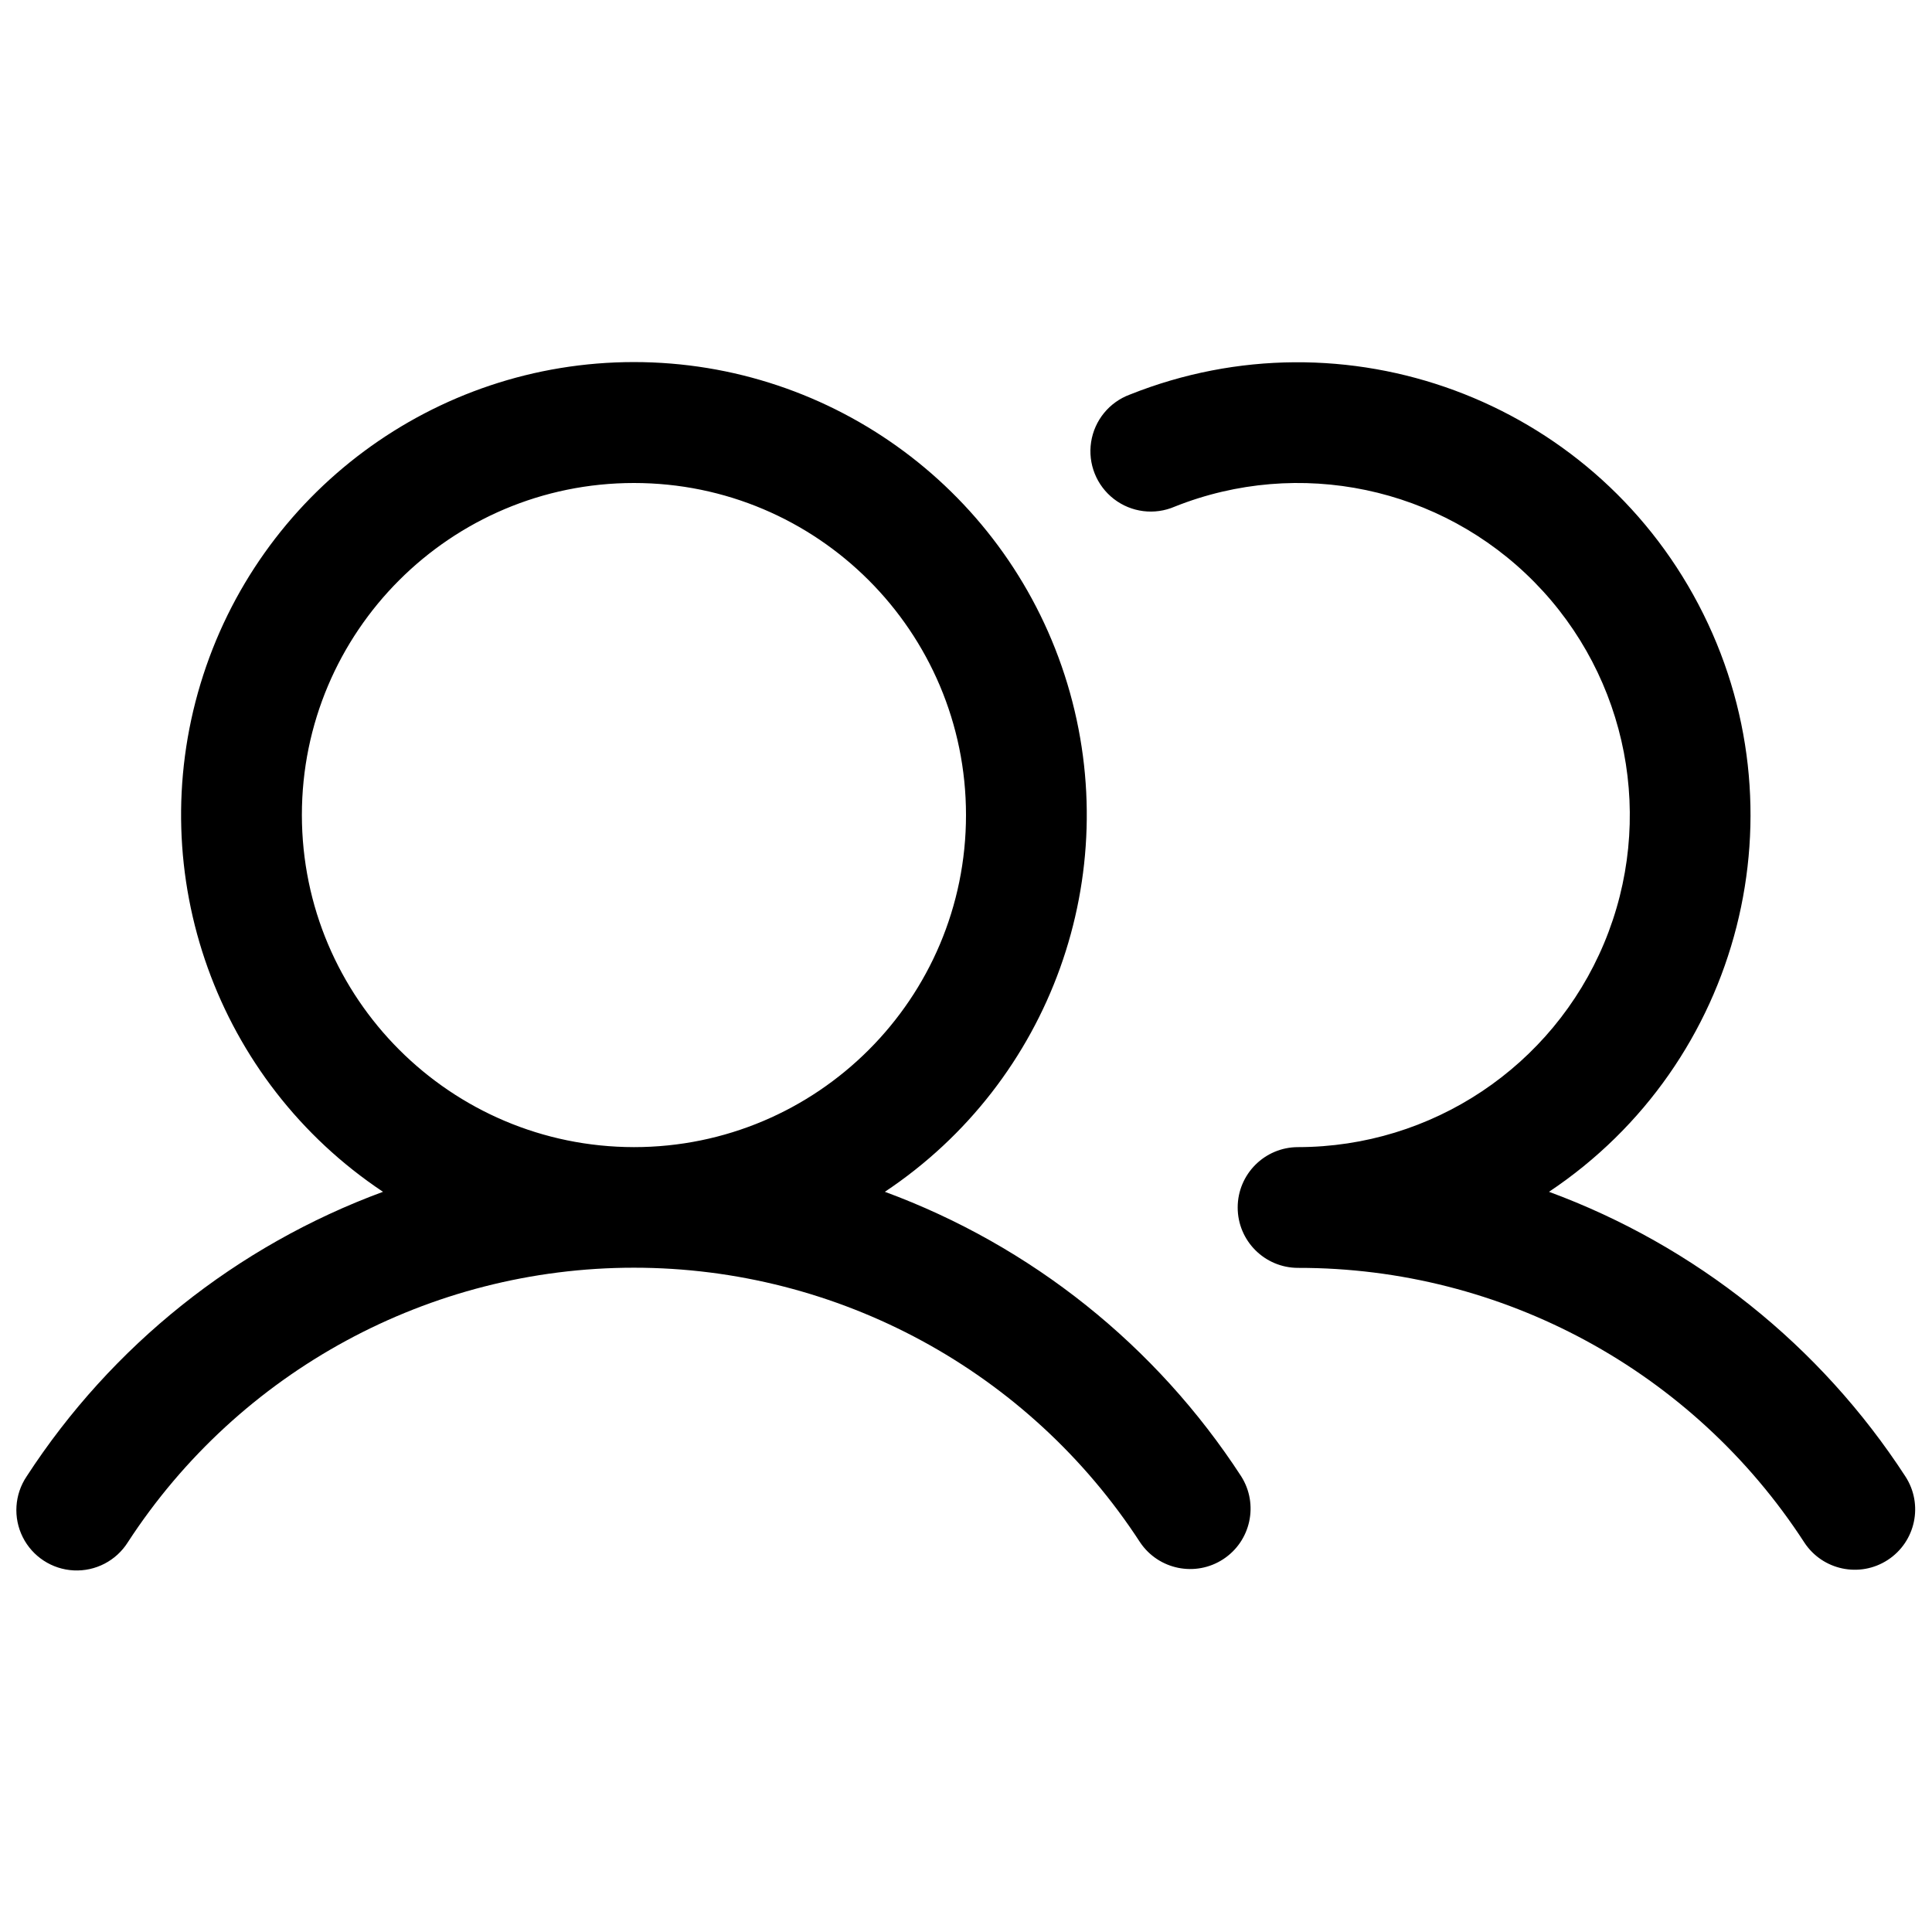
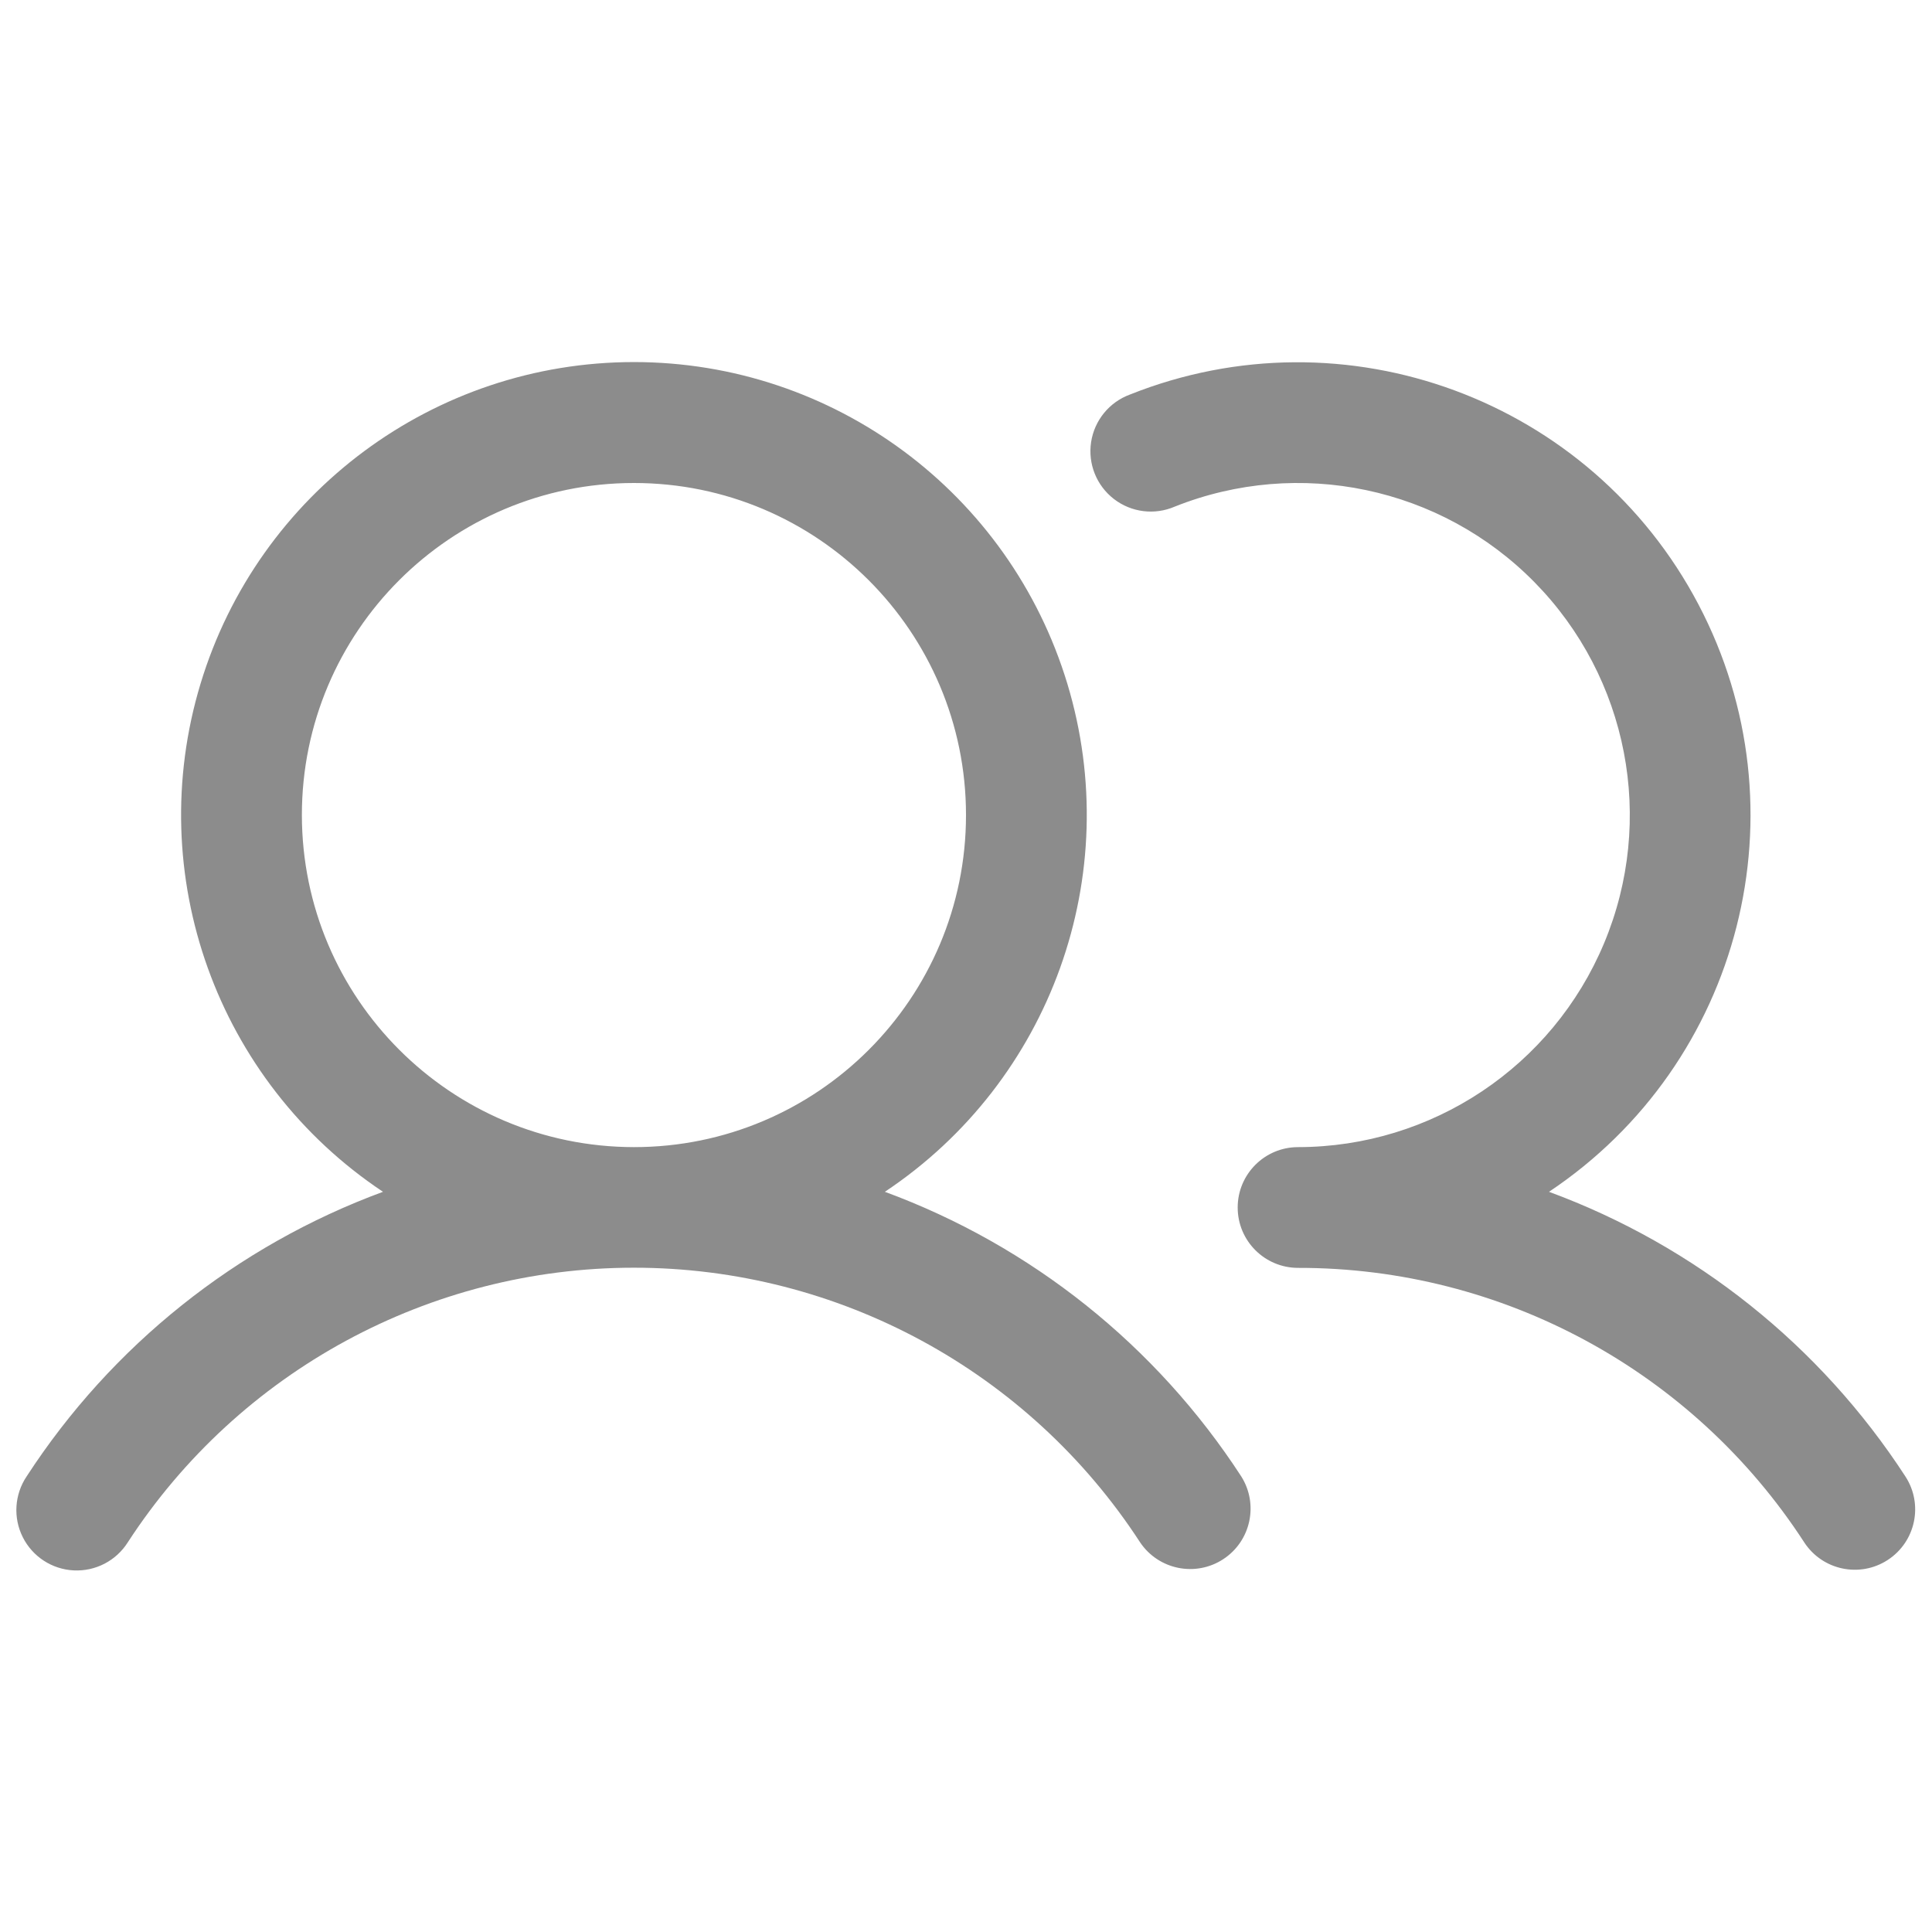
- <svg xmlns="http://www.w3.org/2000/svg" width="32" height="32" fill="#000000" viewBox="0 0 256 256">
+ <svg xmlns="http://www.w3.org/2000/svg" width="32" height="32" fill="#8c8c8c" viewBox="0 0 256 256">
  <path d="M117.25,157.92a60,60,0,1,0-66.5,0A95.83,95.83,0,0,0,3.53,195.63a8,8,0,1,0,13.4,8.74,80,80,0,0,1,134.14,0,8,8,0,0,0,13.4-8.74A95.83,95.83,0,0,0,117.25,157.92ZM40,108a44,44,0,1,1,44,44A44.05,44.05,0,0,1,40,108Zm210.14,98.7a8,8,0,0,1-11.07-2.33A79.83,79.83,0,0,0,172,168a8,8,0,0,1,0-16,44,44,0,1,0-16.34-84.87,8,8,0,1,1-5.94-14.85,60,60,0,0,1,55.53,105.64,95.83,95.83,0,0,1,47.22,37.71A8,8,0,0,1,250.14,206.7Z" />
</svg>
